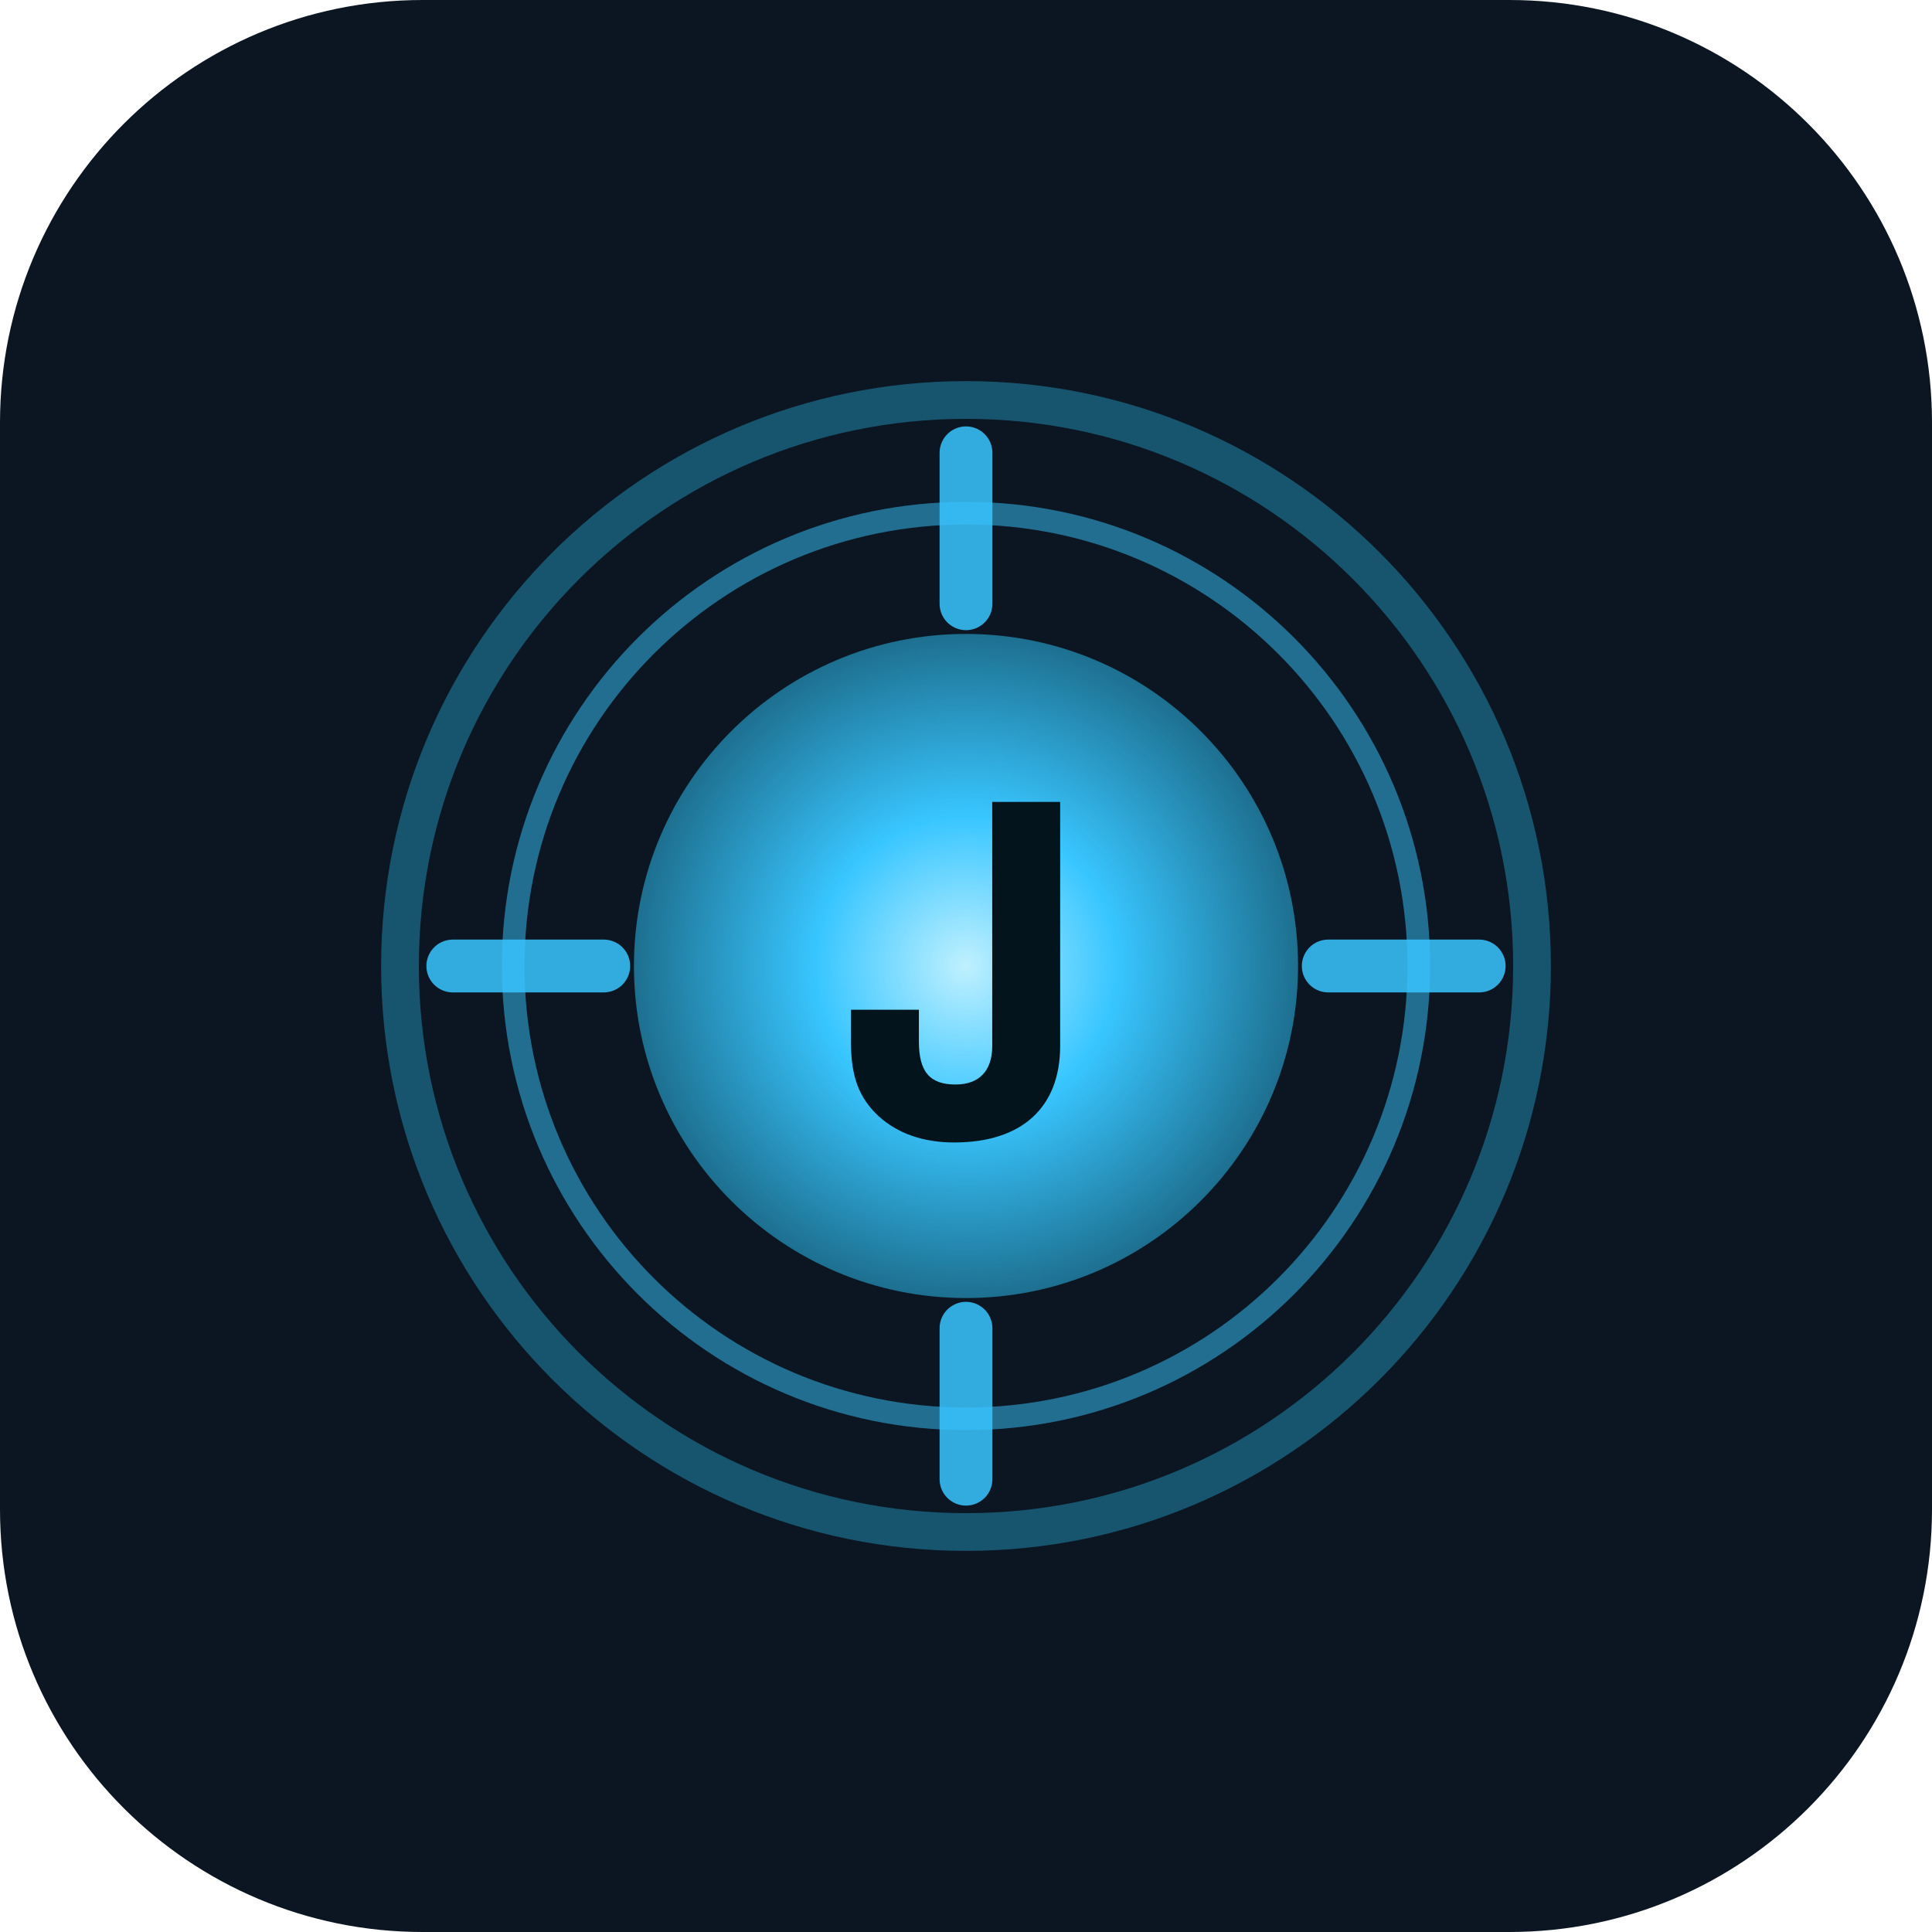
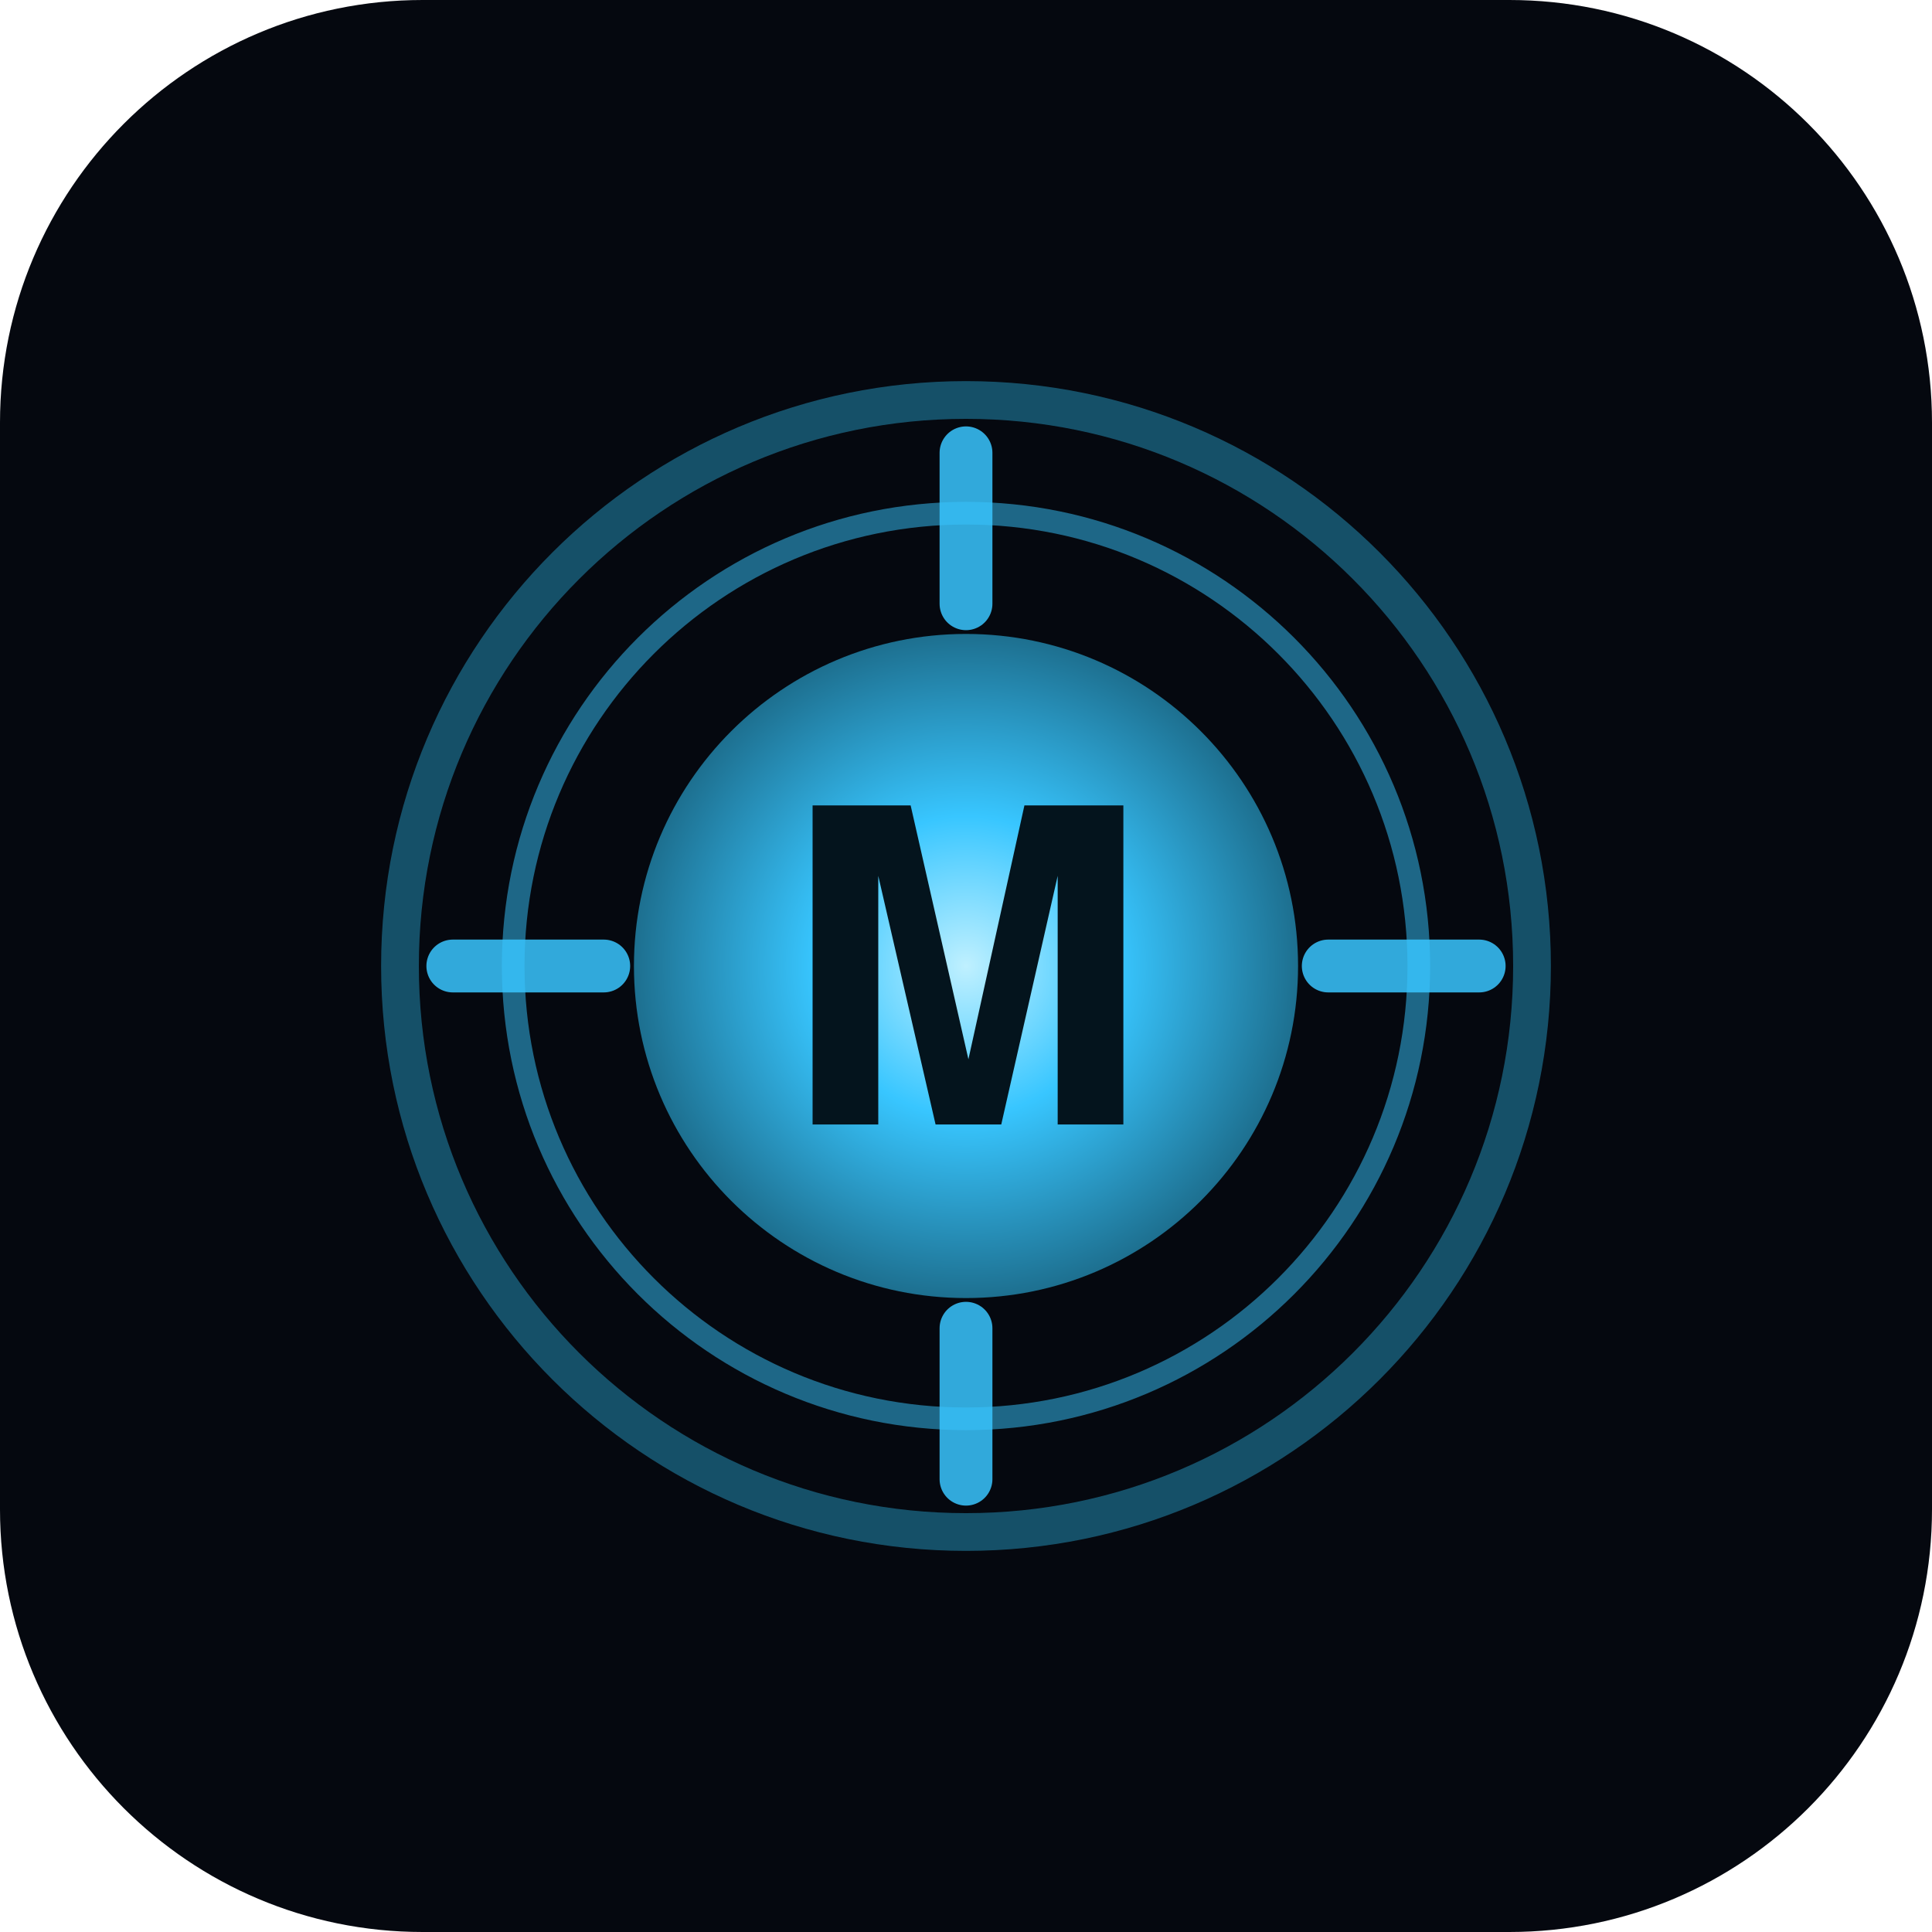
<svg xmlns="http://www.w3.org/2000/svg" viewBox="0 0 512 512" width="512" height="512">
  <defs>
    <radialGradient id="core" cx="50%" cy="50%" r="50%">
      <stop offset="0%" stop-color="#bff0ff" />
      <stop offset="45%" stop-color="#38c6ff" />
      <stop offset="100%" stop-color="#1d6f8f" />
    </radialGradient>
  </defs>
-   <rect width="512" height="512" rx="112" fill="#0b1622" />
+   <rect width="512" height="512" rx="112" fill="#05080f" />
  <circle cx="256" cy="256" r="150" fill="none" stroke="#1d6f8f" stroke-width="10" opacity="0.7" />
  <circle cx="256" cy="256" r="120" fill="none" stroke="#38c6ff" stroke-width="6" opacity="0.5" />
  <g stroke="#38c6ff" stroke-width="14" stroke-linecap="round" opacity="0.85">
    <line x1="256" y1="120" x2="256" y2="160" />
    <line x1="256" y1="352" x2="256" y2="392" />
    <line x1="120" y1="256" x2="160" y2="256" />
    <line x1="352" y1="256" x2="392" y2="256" />
  </g>
  <circle cx="256" cy="256" r="88" fill="url(#core)" />
-   <text x="256" y="300" font-family="Helvetica, Arial, sans-serif" font-size="120" font-weight="700" fill="#04141d" text-anchor="middle">J</text>
+   <text x="256" y="298" font-family="Helvetica, Arial, sans-serif" font-size="116" font-weight="700" fill="#04141d" text-anchor="middle">M</text>
</svg>
